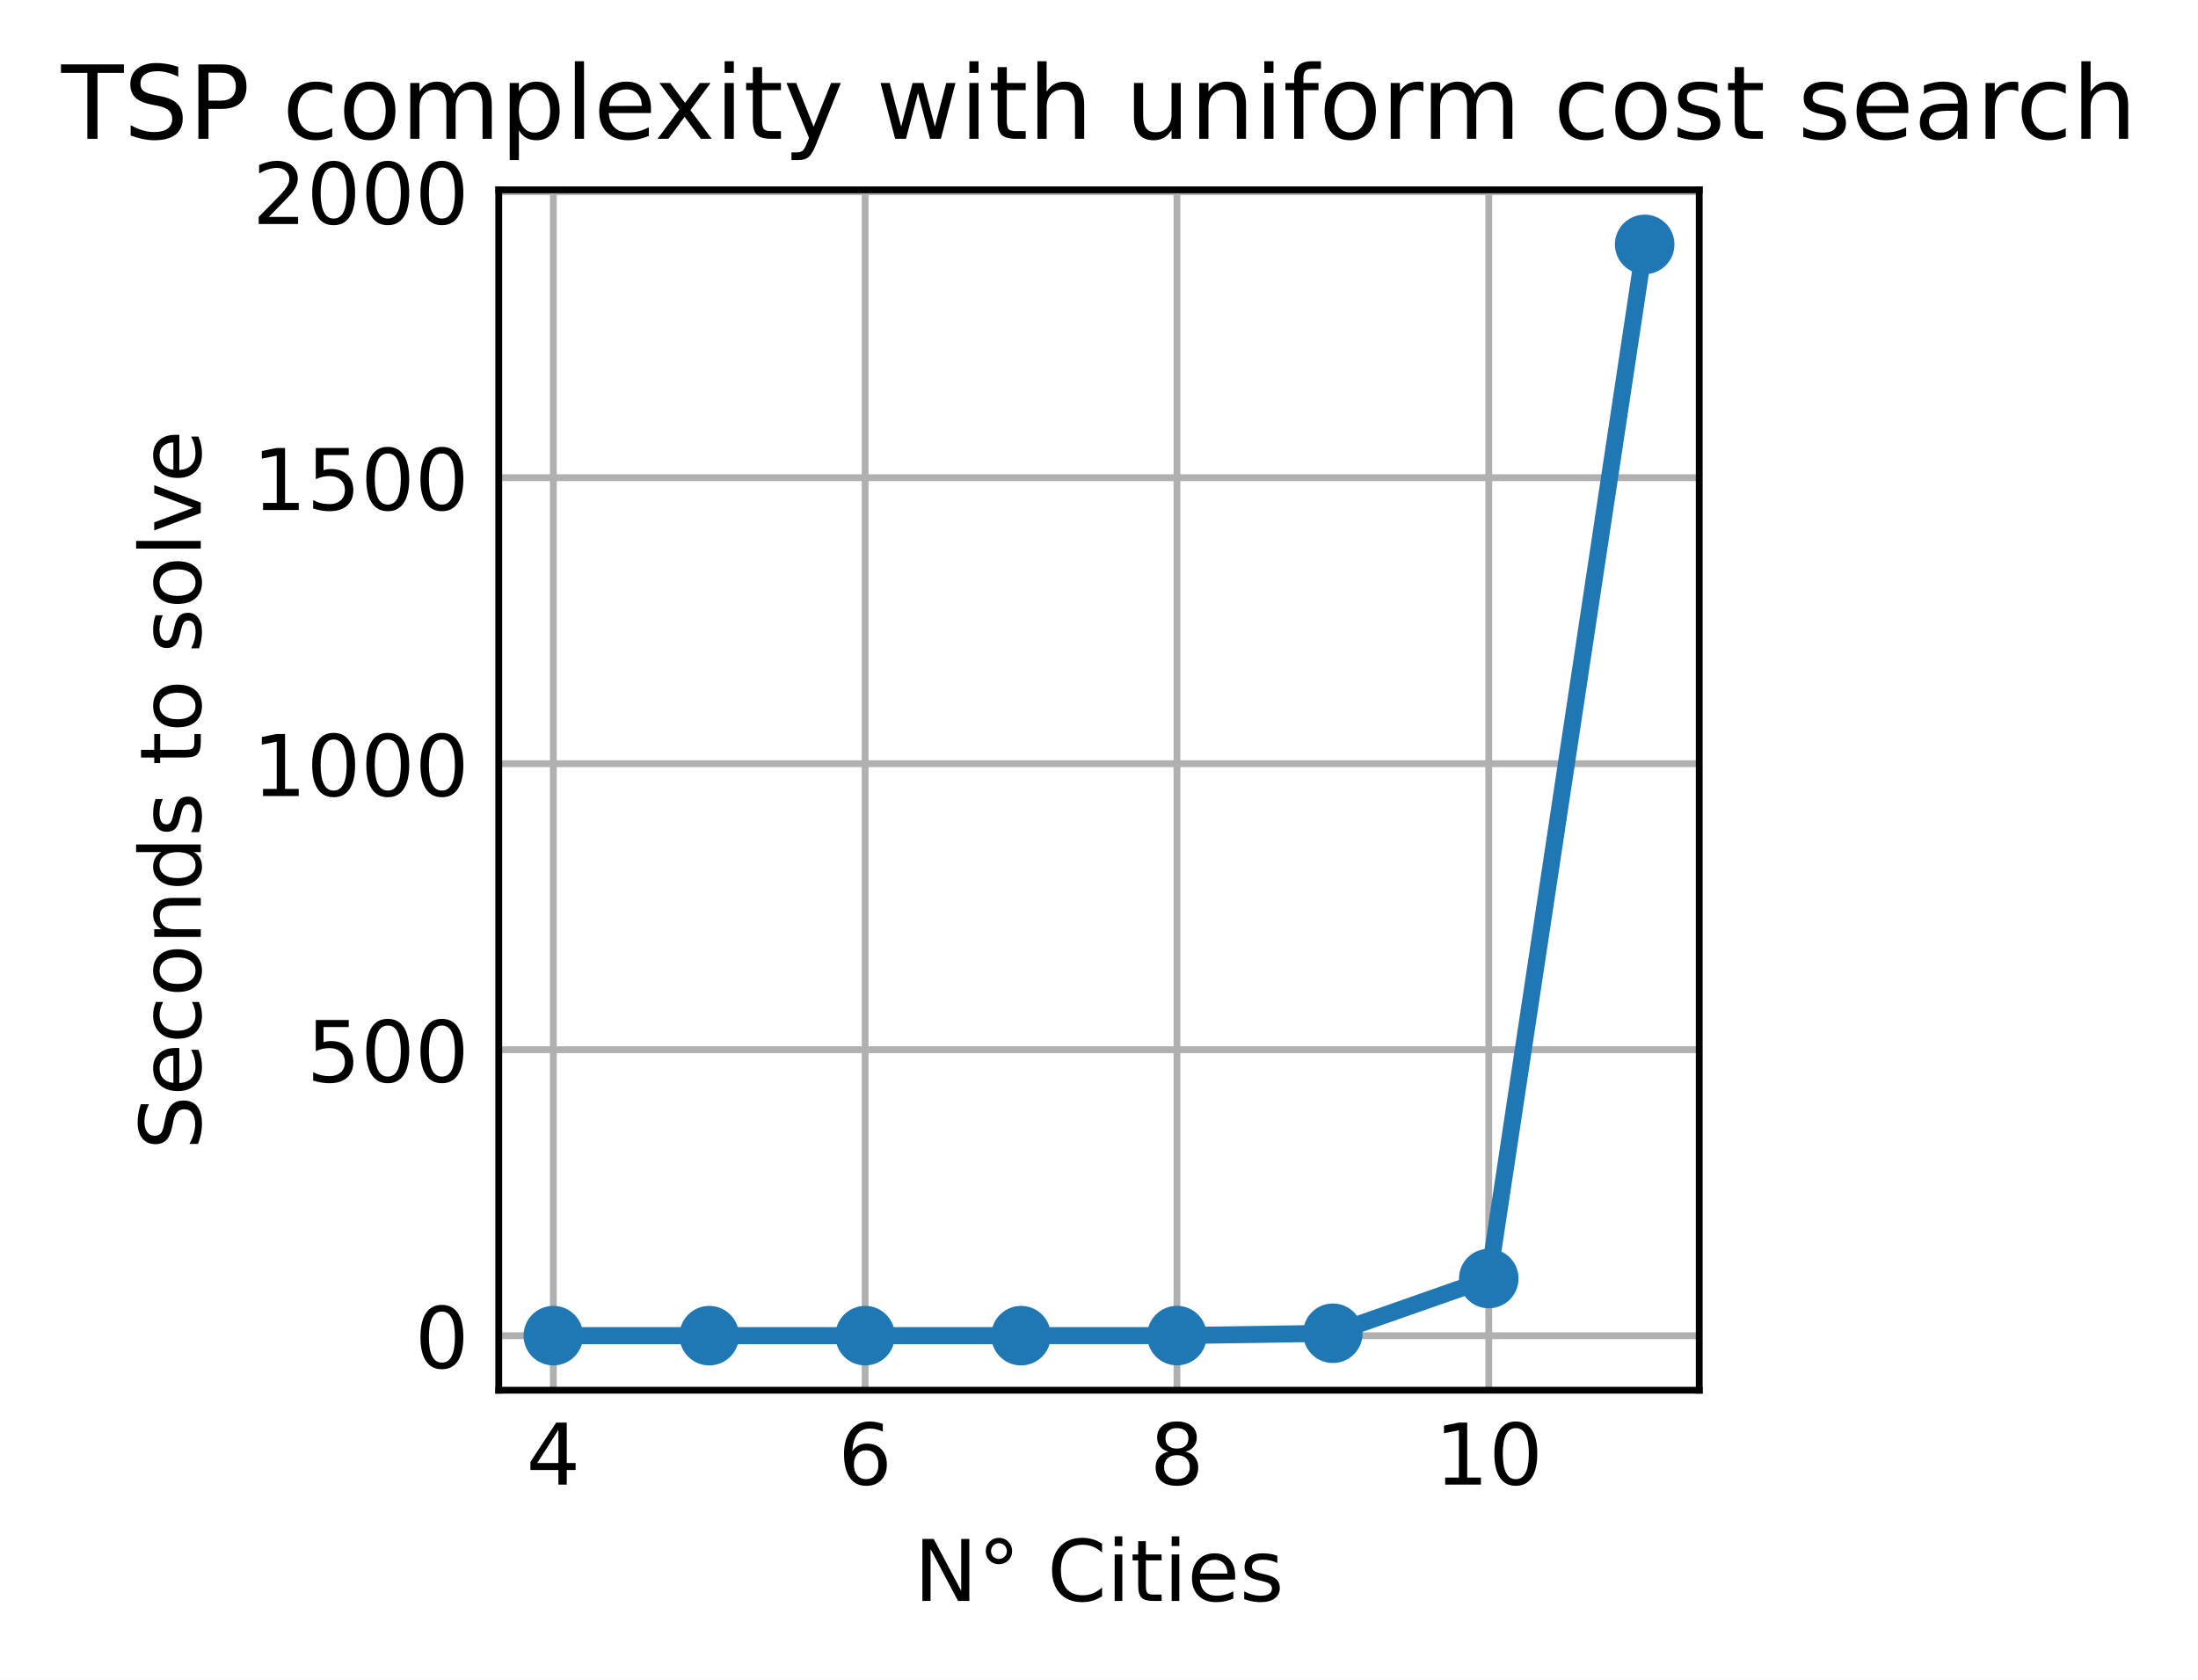
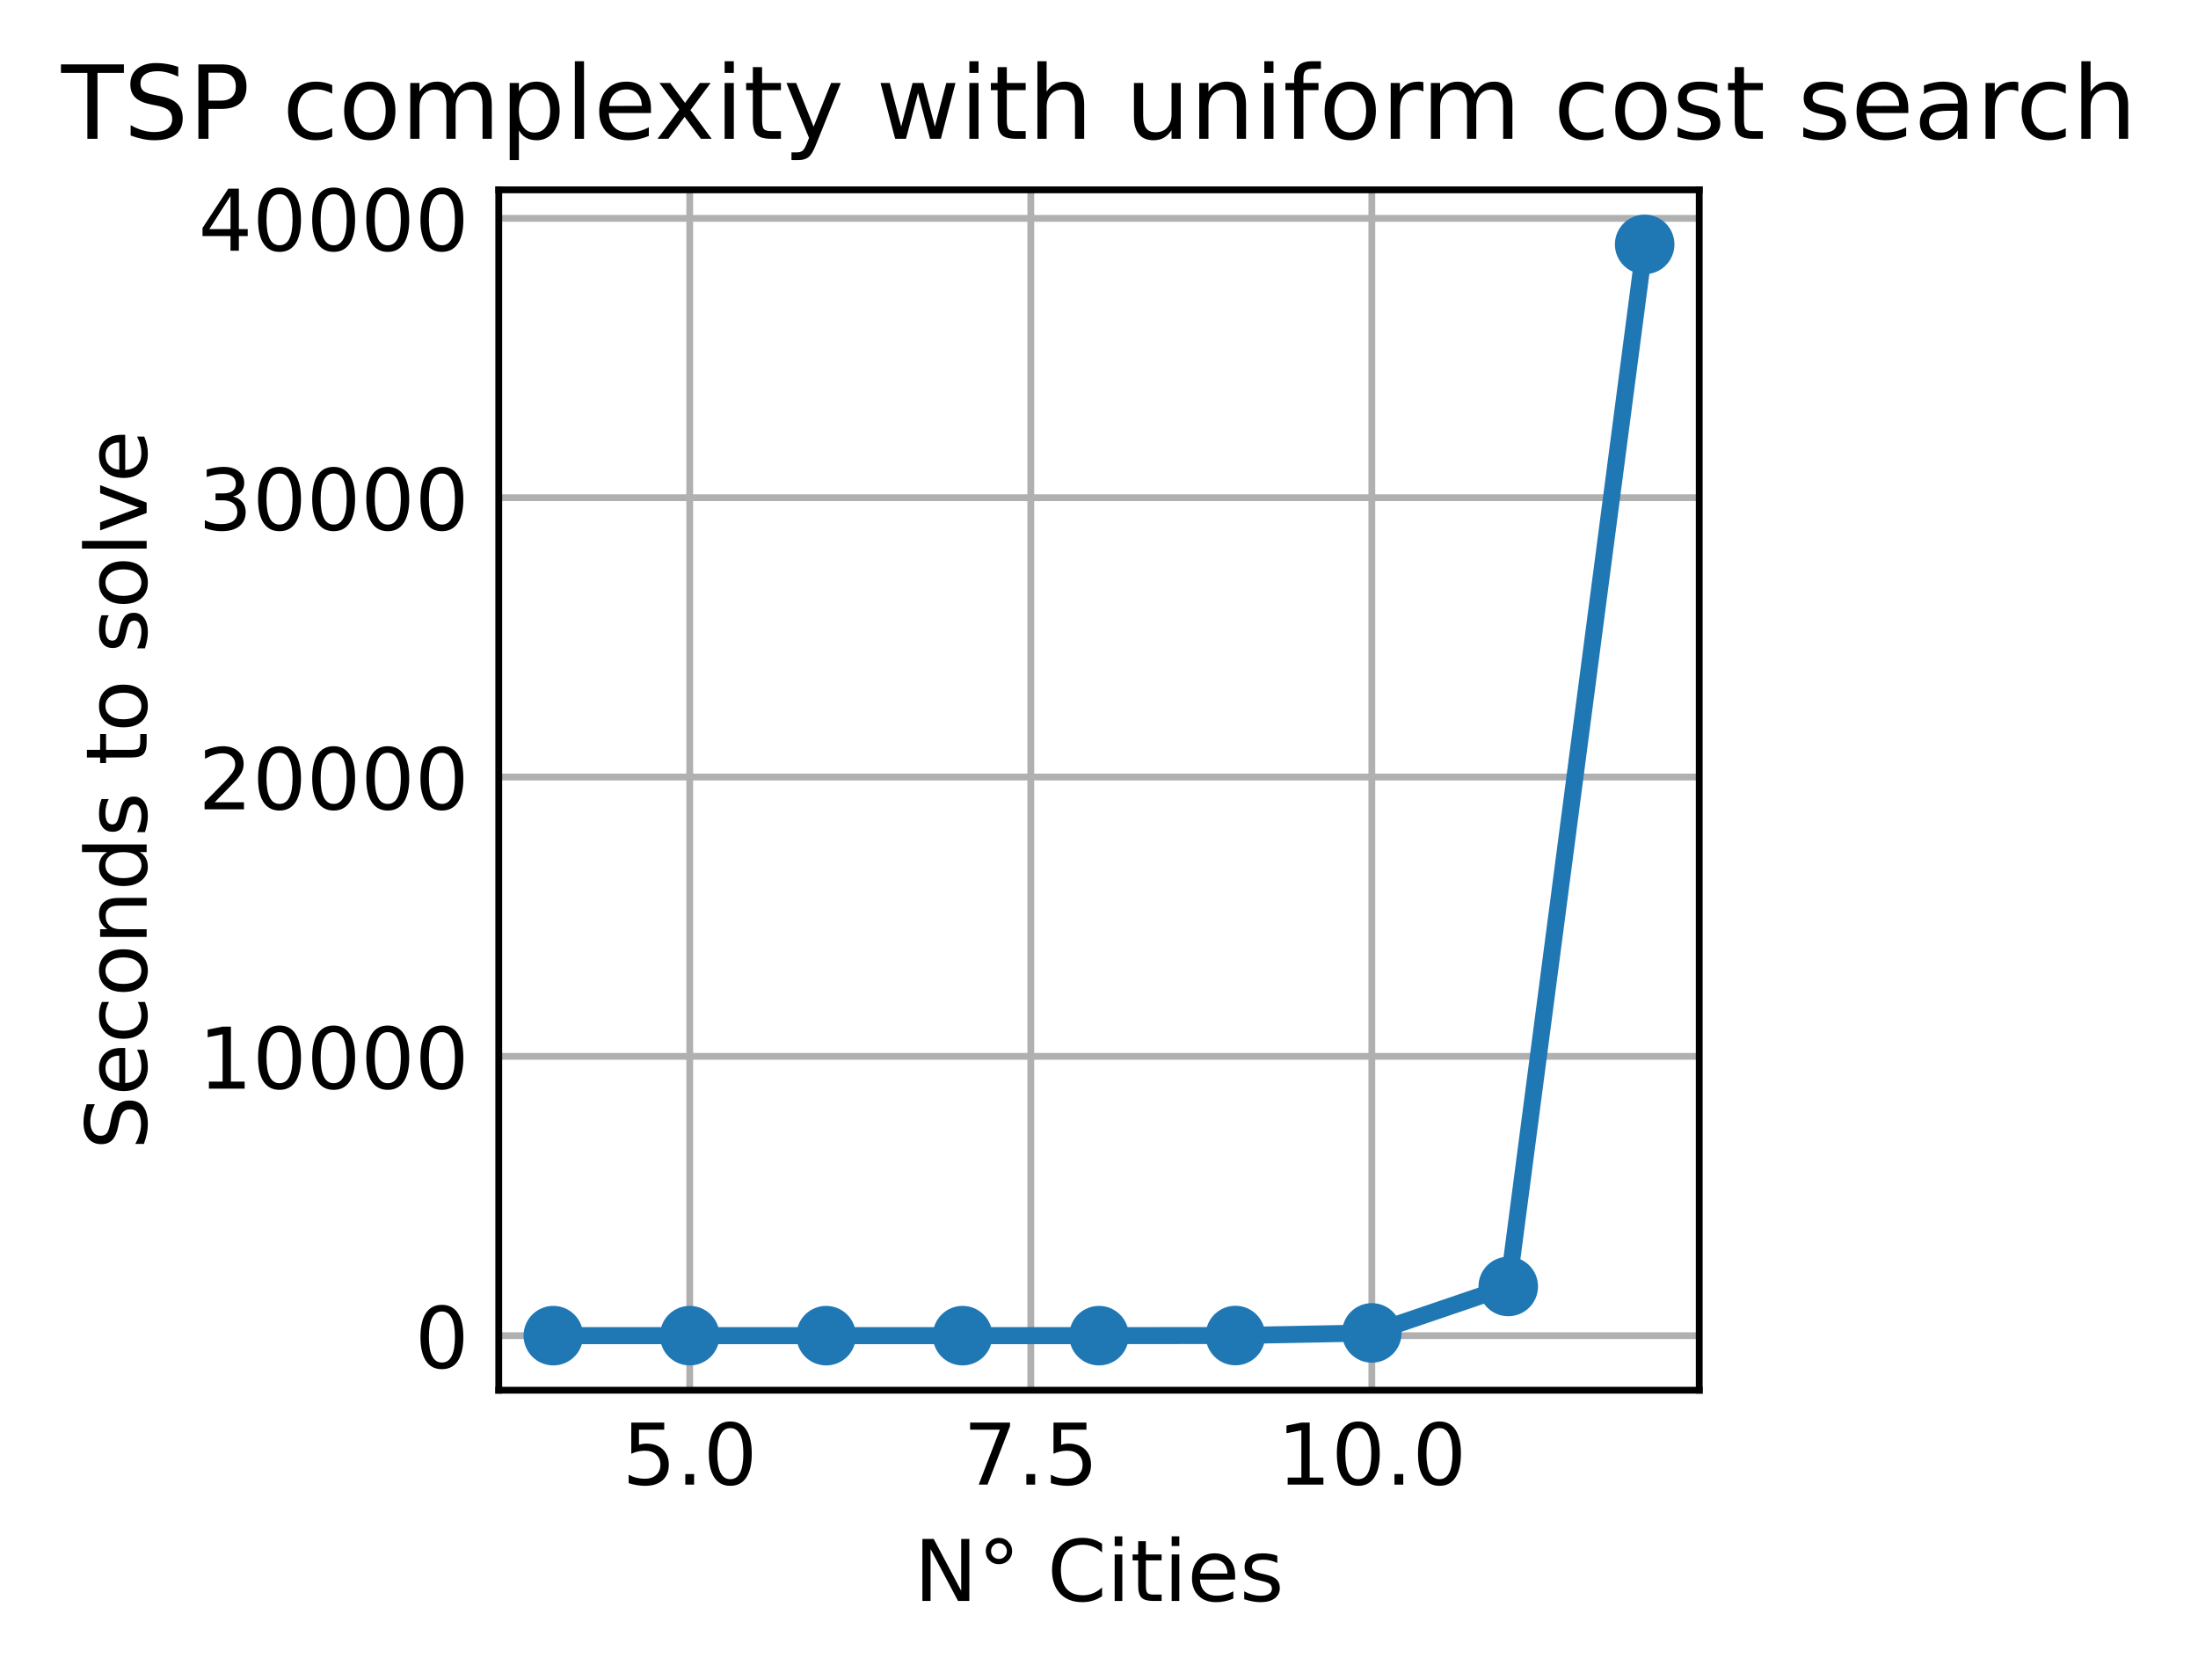
<svg xmlns="http://www.w3.org/2000/svg" xmlns:xlink="http://www.w3.org/1999/xlink" width="258.381pt" height="197.494pt" viewBox="0 0 258.381 197.494" version="1.1">
  <defs>
    <style type="text/css">*{stroke-linejoin: round; stroke-linecap: butt}</style>
  </defs>
  <g id="figure_1">
    <g id="patch_1">
      <path d="M 0 197.494  L 258.381 197.494  L 258.381 0  L 0 0  z " style="fill: #ffffff" />
    </g>
    <g id="axes_1">
      <g id="patch_2">
        <path d="M 58.63 163.438  L 199.75 163.438  L 199.75 22.318  L 58.63 22.318  z " style="fill: #ffffff" />
      </g>
      <g id="matplotlib.axis_1">
        <g id="xtick_1">
          <g id="line2d_1">
-             <path d="M 65.045 163.438  L 65.045 22.318  " clip-path="url(#pf9a3a79dbd)" style="fill: none; stroke: #b0b0b0; stroke-width: 0.8; stroke-linecap: square" />
+             <path d="M 81.081 163.438  L 81.081 22.318  " clip-path="url(#p191d5177fa)" style="fill: none; stroke: #b0b0b0; stroke-width: 0.8; stroke-linecap: square" />
          </g>
          <g id="line2d_2" />
          <g id="text_1">
-             <g transform="translate(61.86361 174.5366)scale(0.1 -0.1)">
-               <defs>
-                 <path id="DejaVuSans-34" d="M 2419 4116  L 825 1625  L 2419 1625  L 2419 4116  z M 2253 4666  L 3047 4666  L 3047 1625  L 3713 1625  L 3713 1100  L 3047 1100  L 3047 0  L 2419 0  L 2419 1100  L 313 1100  L 313 1709  L 2253 4666  z " transform="scale(0.015625)" />
-               </defs>
-               <use xlink:href="#DejaVuSans-34" />
+             <g transform="translate(73.12966 174.5366)scale(0.1 -0.1)">
+               <defs>
+                 <path id="DejaVuSans-35" d="M 691 4666  L 3169 4666  L 3169 4134  L 1269 4134  L 1269 2991  Q 1406 3038 1543 3061  Q 1681 3084 1819 3084  Q 2600 3084 3056 2656  Q 3513 2228 3513 1497  Q 3513 744 3044 326  Q 2575 -91 1722 -91  Q 1428 -91 1123 -41  Q 819 9 494 109  L 494 744  Q 775 591 1075 516  Q 1375 441 1709 441  Q 2250 441 2565 725  Q 2881 1009 2881 1497  Q 2881 1984 2565 2268  Q 2250 2553 1709 2553  Q 1456 2553 1204 2497  Q 953 2441 691 2322  L 691 4666  z " transform="scale(0.015625)" />
+                 <path id="DejaVuSans-2e" d="M 684 794  L 1344 794  L 1344 0  L 684 0  L 684 794  z " transform="scale(0.015625)" />
+                 <path id="DejaVuSans-30" d="M 2034 4250  Q 1547 4250 1301 3770  Q 1056 3291 1056 2328  Q 1056 1369 1301 889  Q 1547 409 2034 409  Q 2525 409 2770 889  Q 3016 1369 3016 2328  Q 3016 3291 2770 3770  Q 2525 4250 2034 4250  z M 2034 4750  Q 2819 4750 3233 4129  Q 3647 3509 3647 2328  Q 3647 1150 3233 529  Q 2819 -91 2034 -91  Q 1250 -91 836 529  Q 422 1150 422 2328  Q 422 3509 836 4129  Q 1250 4750 2034 4750  z " transform="scale(0.015625)" />
+               </defs>
+               <use xlink:href="#DejaVuSans-35" />
+               <use xlink:href="#DejaVuSans-2e" x="63.623" />
+               <use xlink:href="#DejaVuSans-30" x="95.41" />
            </g>
          </g>
        </g>
        <g id="xtick_2">
          <g id="line2d_3">
-             <path d="M 101.699 163.438  L 101.699 22.318  " clip-path="url(#pf9a3a79dbd)" style="fill: none; stroke: #b0b0b0; stroke-width: 0.8; stroke-linecap: square" />
+             <path d="M 121.172 163.438  L 121.172 22.318  " clip-path="url(#p191d5177fa)" style="fill: none; stroke: #b0b0b0; stroke-width: 0.8; stroke-linecap: square" />
          </g>
          <g id="line2d_4" />
          <g id="text_2">
-             <g transform="translate(98.51815 174.5366)scale(0.1 -0.1)">
-               <defs>
-                 <path id="DejaVuSans-36" d="M 2113 2584  Q 1688 2584 1439 2293  Q 1191 2003 1191 1497  Q 1191 994 1439 701  Q 1688 409 2113 409  Q 2538 409 2786 701  Q 3034 994 3034 1497  Q 3034 2003 2786 2293  Q 2538 2584 2113 2584  z M 3366 4563  L 3366 3988  Q 3128 4100 2886 4159  Q 2644 4219 2406 4219  Q 1781 4219 1451 3797  Q 1122 3375 1075 2522  Q 1259 2794 1537 2939  Q 1816 3084 2150 3084  Q 2853 3084 3261 2657  Q 3669 2231 3669 1497  Q 3669 778 3244 343  Q 2819 -91 2113 -91  Q 1303 -91 875 529  Q 447 1150 447 2328  Q 447 3434 972 4092  Q 1497 4750 2381 4750  Q 2619 4750 2861 4703  Q 3103 4656 3366 4563  z " transform="scale(0.015625)" />
-               </defs>
-               <use xlink:href="#DejaVuSans-36" />
+             <g transform="translate(113.2206 174.5366)scale(0.1 -0.1)">
+               <defs>
+                 <path id="DejaVuSans-37" d="M 525 4666  L 3525 4666  L 3525 4397  L 1831 0  L 1172 0  L 2766 4134  L 525 4134  L 525 4666  z " transform="scale(0.015625)" />
+               </defs>
+               <use xlink:href="#DejaVuSans-37" />
+               <use xlink:href="#DejaVuSans-2e" x="63.623" />
+               <use xlink:href="#DejaVuSans-35" x="95.41" />
            </g>
          </g>
        </g>
        <g id="xtick_3">
          <g id="line2d_5">
-             <path d="M 138.354 163.438  L 138.354 22.318  " clip-path="url(#pf9a3a79dbd)" style="fill: none; stroke: #b0b0b0; stroke-width: 0.8; stroke-linecap: square" />
+             <path d="M 161.263 163.438  L 161.263 22.318  " clip-path="url(#p191d5177fa)" style="fill: none; stroke: #b0b0b0; stroke-width: 0.8; stroke-linecap: square" />
          </g>
          <g id="line2d_6" />
          <g id="text_3">
-             <g transform="translate(135.1727 174.5366)scale(0.1 -0.1)">
-               <defs>
-                 <path id="DejaVuSans-38" d="M 2034 2216  Q 1584 2216 1326 1975  Q 1069 1734 1069 1313  Q 1069 891 1326 650  Q 1584 409 2034 409  Q 2484 409 2743 651  Q 3003 894 3003 1313  Q 3003 1734 2745 1975  Q 2488 2216 2034 2216  z M 1403 2484  Q 997 2584 770 2862  Q 544 3141 544 3541  Q 544 4100 942 4425  Q 1341 4750 2034 4750  Q 2731 4750 3128 4425  Q 3525 4100 3525 3541  Q 3525 3141 3298 2862  Q 3072 2584 2669 2484  Q 3125 2378 3379 2068  Q 3634 1759 3634 1313  Q 3634 634 3220 271  Q 2806 -91 2034 -91  Q 1263 -91 848 271  Q 434 634 434 1313  Q 434 1759 690 2068  Q 947 2378 1403 2484  z M 1172 3481  Q 1172 3119 1398 2916  Q 1625 2713 2034 2713  Q 2441 2713 2670 2916  Q 2900 3119 2900 3481  Q 2900 3844 2670 4047  Q 2441 4250 2034 4250  Q 1625 4250 1398 4047  Q 1172 3844 1172 3481  z " transform="scale(0.015625)" />
-               </defs>
-               <use xlink:href="#DejaVuSans-38" />
-             </g>
-           </g>
-         </g>
-         <g id="xtick_4">
-           <g id="line2d_7">
-             <path d="M 175.008 163.438  L 175.008 22.318  " clip-path="url(#pf9a3a79dbd)" style="fill: none; stroke: #b0b0b0; stroke-width: 0.8; stroke-linecap: square" />
-           </g>
-           <g id="line2d_8" />
-           <g id="text_4">
-             <g transform="translate(168.646 174.5366)scale(0.1 -0.1)">
+             <g transform="translate(150.1302 174.5366)scale(0.1 -0.1)">
              <defs>
                <path id="DejaVuSans-31" d="M 794 531  L 1825 531  L 1825 4091  L 703 3866  L 703 4441  L 1819 4666  L 2450 4666  L 2450 531  L 3481 531  L 3481 0  L 794 0  L 794 531  z " transform="scale(0.015625)" />
-                 <path id="DejaVuSans-30" d="M 2034 4250  Q 1547 4250 1301 3770  Q 1056 3291 1056 2328  Q 1056 1369 1301 889  Q 1547 409 2034 409  Q 2525 409 2770 889  Q 3016 1369 3016 2328  Q 3016 3291 2770 3770  Q 2525 4250 2034 4250  z M 2034 4750  Q 2819 4750 3233 4129  Q 3647 3509 3647 2328  Q 3647 1150 3233 529  Q 2819 -91 2034 -91  Q 1250 -91 836 529  Q 422 1150 422 2328  Q 422 3509 836 4129  Q 1250 4750 2034 4750  z " transform="scale(0.015625)" />
              </defs>
              <use xlink:href="#DejaVuSans-31" />
              <use xlink:href="#DejaVuSans-30" x="63.623" />
-             </g>
-           </g>
-         </g>
-         <g id="text_5">
+               <use xlink:href="#DejaVuSans-2e" x="127.246" />
+               <use xlink:href="#DejaVuSans-30" x="159.033" />
+             </g>
+           </g>
+         </g>
+         <g id="text_4">
          <g transform="translate(107.4497 188.2147)scale(0.1 -0.1)">
            <defs>
              <path id="DejaVuSans-4e" d="M 628 4666  L 1478 4666  L 3547 763  L 3547 4666  L 4159 4666  L 4159 0  L 3309 0  L 1241 3903  L 1241 0  L 628 0  L 628 4666  z " transform="scale(0.015625)" />
              <path id="DejaVuSans-b0" d="M 1600 4347  Q 1350 4347 1178 4173  Q 1006 4000 1006 3750  Q 1006 3503 1178 3333  Q 1350 3163 1600 3163  Q 1850 3163 2022 3333  Q 2194 3503 2194 3750  Q 2194 3997 2020 4172  Q 1847 4347 1600 4347  z M 1600 4750  Q 1800 4750 1984 4673  Q 2169 4597 2303 4453  Q 2447 4313 2519 4134  Q 2591 3956 2591 3750  Q 2591 3338 2302 3052  Q 2013 2766 1594 2766  Q 1172 2766 890 3047  Q 609 3328 609 3750  Q 609 4169 896 4459  Q 1184 4750 1600 4750  z " transform="scale(0.015625)" />
              <path id="DejaVuSans-20" transform="scale(0.015625)" />
              <path id="DejaVuSans-43" d="M 4122 4306  L 4122 3641  Q 3803 3938 3442 4084  Q 3081 4231 2675 4231  Q 1875 4231 1450 3742  Q 1025 3253 1025 2328  Q 1025 1406 1450 917  Q 1875 428 2675 428  Q 3081 428 3442 575  Q 3803 722 4122 1019  L 4122 359  Q 3791 134 3420 21  Q 3050 -91 2638 -91  Q 1578 -91 968 557  Q 359 1206 359 2328  Q 359 3453 968 4101  Q 1578 4750 2638 4750  Q 3056 4750 3426 4639  Q 3797 4528 4122 4306  z " transform="scale(0.015625)" />
              <path id="DejaVuSans-69" d="M 603 3500  L 1178 3500  L 1178 0  L 603 0  L 603 3500  z M 603 4863  L 1178 4863  L 1178 4134  L 603 4134  L 603 4863  z " transform="scale(0.015625)" />
              <path id="DejaVuSans-74" d="M 1172 4494  L 1172 3500  L 2356 3500  L 2356 3053  L 1172 3053  L 1172 1153  Q 1172 725 1289 603  Q 1406 481 1766 481  L 2356 481  L 2356 0  L 1766 0  Q 1100 0 847 248  Q 594 497 594 1153  L 594 3053  L 172 3053  L 172 3500  L 594 3500  L 594 4494  L 1172 4494  z " transform="scale(0.015625)" />
              <path id="DejaVuSans-65" d="M 3597 1894  L 3597 1613  L 953 1613  Q 991 1019 1311 708  Q 1631 397 2203 397  Q 2534 397 2845 478  Q 3156 559 3463 722  L 3463 178  Q 3153 47 2828 -22  Q 2503 -91 2169 -91  Q 1331 -91 842 396  Q 353 884 353 1716  Q 353 2575 817 3079  Q 1281 3584 2069 3584  Q 2775 3584 3186 3129  Q 3597 2675 3597 1894  z M 3022 2063  Q 3016 2534 2758 2815  Q 2500 3097 2075 3097  Q 1594 3097 1305 2825  Q 1016 2553 972 2059  L 3022 2063  z " transform="scale(0.015625)" />
              <path id="DejaVuSans-73" d="M 2834 3397  L 2834 2853  Q 2591 2978 2328 3040  Q 2066 3103 1784 3103  Q 1356 3103 1142 2972  Q 928 2841 928 2578  Q 928 2378 1081 2264  Q 1234 2150 1697 2047  L 1894 2003  Q 2506 1872 2764 1633  Q 3022 1394 3022 966  Q 3022 478 2636 193  Q 2250 -91 1575 -91  Q 1294 -91 989 -36  Q 684 19 347 128  L 347 722  Q 666 556 975 473  Q 1284 391 1588 391  Q 1994 391 2212 530  Q 2431 669 2431 922  Q 2431 1156 2273 1281  Q 2116 1406 1581 1522  L 1381 1569  Q 847 1681 609 1914  Q 372 2147 372 2553  Q 372 3047 722 3315  Q 1072 3584 1716 3584  Q 2034 3584 2315 3537  Q 2597 3491 2834 3397  z " transform="scale(0.015625)" />
            </defs>
            <use xlink:href="#DejaVuSans-4e" />
            <use xlink:href="#DejaVuSans-b0" x="74.805" />
            <use xlink:href="#DejaVuSans-20" x="124.805" />
            <use xlink:href="#DejaVuSans-43" x="156.592" />
            <use xlink:href="#DejaVuSans-69" x="226.416" />
            <use xlink:href="#DejaVuSans-74" x="254.199" />
            <use xlink:href="#DejaVuSans-69" x="293.408" />
            <use xlink:href="#DejaVuSans-65" x="321.191" />
            <use xlink:href="#DejaVuSans-73" x="382.715" />
          </g>
        </g>
      </g>
      <g id="matplotlib.axis_2">
        <g id="ytick_1">
+           <g id="line2d_7">
+             <path d="M 58.63 157.024  L 199.75 157.024  " clip-path="url(#p191d5177fa)" style="fill: none; stroke: #b0b0b0; stroke-width: 0.8; stroke-linecap: square" />
+           </g>
+           <g id="line2d_8" />
+           <g id="text_5">
+             <g transform="translate(48.76781 160.8231)scale(0.1 -0.1)">
+               <use xlink:href="#DejaVuSans-30" />
+             </g>
+           </g>
+         </g>
+         <g id="ytick_2">
          <g id="line2d_9">
-             <path d="M 58.63 157.03  L 199.75 157.03  " clip-path="url(#pf9a3a79dbd)" style="fill: none; stroke: #b0b0b0; stroke-width: 0.8; stroke-linecap: square" />
+             <path d="M 58.63 124.186  L 199.75 124.186  " clip-path="url(#p191d5177fa)" style="fill: none; stroke: #b0b0b0; stroke-width: 0.8; stroke-linecap: square" />
          </g>
          <g id="line2d_10" />
          <g id="text_6">
-             <g transform="translate(48.76781 160.8296)scale(0.1 -0.1)">
-               <use xlink:href="#DejaVuSans-30" />
-             </g>
-           </g>
-         </g>
-         <g id="ytick_2">
+             <g transform="translate(23.31781 127.9855)scale(0.1 -0.1)">
+               <use xlink:href="#DejaVuSans-31" />
+               <use xlink:href="#DejaVuSans-30" x="63.623" />
+               <use xlink:href="#DejaVuSans-30" x="127.246" />
+               <use xlink:href="#DejaVuSans-30" x="190.869" />
+               <use xlink:href="#DejaVuSans-30" x="254.492" />
+             </g>
+           </g>
+         </g>
+         <g id="ytick_3">
          <g id="line2d_11">
-             <path d="M 58.63 123.406  L 199.75 123.406  " clip-path="url(#pf9a3a79dbd)" style="fill: none; stroke: #b0b0b0; stroke-width: 0.8; stroke-linecap: square" />
+             <path d="M 58.63 91.349  L 199.75 91.349  " clip-path="url(#p191d5177fa)" style="fill: none; stroke: #b0b0b0; stroke-width: 0.8; stroke-linecap: square" />
          </g>
          <g id="line2d_12" />
          <g id="text_7">
-             <g transform="translate(36.04281 127.2054)scale(0.1 -0.1)">
-               <defs>
-                 <path id="DejaVuSans-35" d="M 691 4666  L 3169 4666  L 3169 4134  L 1269 4134  L 1269 2991  Q 1406 3038 1543 3061  Q 1681 3084 1819 3084  Q 2600 3084 3056 2656  Q 3513 2228 3513 1497  Q 3513 744 3044 326  Q 2575 -91 1722 -91  Q 1428 -91 1123 -41  Q 819 9 494 109  L 494 744  Q 775 591 1075 516  Q 1375 441 1709 441  Q 2250 441 2565 725  Q 2881 1009 2881 1497  Q 2881 1984 2565 2268  Q 2250 2553 1709 2553  Q 1456 2553 1204 2497  Q 953 2441 691 2322  L 691 4666  z " transform="scale(0.015625)" />
-               </defs>
-               <use xlink:href="#DejaVuSans-35" />
-               <use xlink:href="#DejaVuSans-30" x="63.623" />
-               <use xlink:href="#DejaVuSans-30" x="127.246" />
-             </g>
-           </g>
-         </g>
-         <g id="ytick_3">
+             <g transform="translate(23.31781 95.14787)scale(0.1 -0.1)">
+               <defs>
+                 <path id="DejaVuSans-32" d="M 1228 531  L 3431 531  L 3431 0  L 469 0  L 469 531  Q 828 903 1448 1529  Q 2069 2156 2228 2338  Q 2531 2678 2651 2914  Q 2772 3150 2772 3378  Q 2772 3750 2511 3984  Q 2250 4219 1831 4219  Q 1534 4219 1204 4116  Q 875 4013 500 3803  L 500 4441  Q 881 4594 1212 4672  Q 1544 4750 1819 4750  Q 2544 4750 2975 4387  Q 3406 4025 3406 3419  Q 3406 3131 3298 2873  Q 3191 2616 2906 2266  Q 2828 2175 2409 1742  Q 1991 1309 1228 531  z " transform="scale(0.015625)" />
+               </defs>
+               <use xlink:href="#DejaVuSans-32" />
+               <use xlink:href="#DejaVuSans-30" x="63.623" />
+               <use xlink:href="#DejaVuSans-30" x="127.246" />
+               <use xlink:href="#DejaVuSans-30" x="190.869" />
+               <use xlink:href="#DejaVuSans-30" x="254.492" />
+             </g>
+           </g>
+         </g>
+         <g id="ytick_4">
          <g id="line2d_13">
-             <path d="M 58.63 89.782  L 199.75 89.782  " clip-path="url(#pf9a3a79dbd)" style="fill: none; stroke: #b0b0b0; stroke-width: 0.8; stroke-linecap: square" />
+             <path d="M 58.63 58.511  L 199.75 58.511  " clip-path="url(#p191d5177fa)" style="fill: none; stroke: #b0b0b0; stroke-width: 0.8; stroke-linecap: square" />
          </g>
          <g id="line2d_14" />
          <g id="text_8">
-             <g transform="translate(29.68031 93.58126)scale(0.1 -0.1)">
-               <use xlink:href="#DejaVuSans-31" />
-               <use xlink:href="#DejaVuSans-30" x="63.623" />
-               <use xlink:href="#DejaVuSans-30" x="127.246" />
-               <use xlink:href="#DejaVuSans-30" x="190.869" />
-             </g>
-           </g>
-         </g>
-         <g id="ytick_4">
+             <g transform="translate(23.31781 62.31024)scale(0.1 -0.1)">
+               <defs>
+                 <path id="DejaVuSans-33" d="M 2597 2516  Q 3050 2419 3304 2112  Q 3559 1806 3559 1356  Q 3559 666 3084 287  Q 2609 -91 1734 -91  Q 1441 -91 1130 -33  Q 819 25 488 141  L 488 750  Q 750 597 1062 519  Q 1375 441 1716 441  Q 2309 441 2620 675  Q 2931 909 2931 1356  Q 2931 1769 2642 2001  Q 2353 2234 1838 2234  L 1294 2234  L 1294 2753  L 1863 2753  Q 2328 2753 2575 2939  Q 2822 3125 2822 3475  Q 2822 3834 2567 4026  Q 2313 4219 1838 4219  Q 1578 4219 1281 4162  Q 984 4106 628 3988  L 628 4550  Q 988 4650 1302 4700  Q 1616 4750 1894 4750  Q 2613 4750 3031 4423  Q 3450 4097 3450 3541  Q 3450 3153 3228 2886  Q 3006 2619 2597 2516  z " transform="scale(0.015625)" />
+               </defs>
+               <use xlink:href="#DejaVuSans-33" />
+               <use xlink:href="#DejaVuSans-30" x="63.623" />
+               <use xlink:href="#DejaVuSans-30" x="127.246" />
+               <use xlink:href="#DejaVuSans-30" x="190.869" />
+               <use xlink:href="#DejaVuSans-30" x="254.492" />
+             </g>
+           </g>
+         </g>
+         <g id="ytick_5">
          <g id="line2d_15">
-             <path d="M 58.63 56.158  L 199.75 56.158  " clip-path="url(#pf9a3a79dbd)" style="fill: none; stroke: #b0b0b0; stroke-width: 0.8; stroke-linecap: square" />
+             <path d="M 58.63 25.673  L 199.75 25.673  " clip-path="url(#p191d5177fa)" style="fill: none; stroke: #b0b0b0; stroke-width: 0.8; stroke-linecap: square" />
          </g>
          <g id="line2d_16" />
          <g id="text_9">
-             <g transform="translate(29.68031 59.9571)scale(0.1 -0.1)">
-               <use xlink:href="#DejaVuSans-31" />
-               <use xlink:href="#DejaVuSans-35" x="63.623" />
-               <use xlink:href="#DejaVuSans-30" x="127.246" />
-               <use xlink:href="#DejaVuSans-30" x="190.869" />
-             </g>
-           </g>
-         </g>
-         <g id="ytick_5">
-           <g id="line2d_17">
-             <path d="M 58.63 22.534  L 199.75 22.534  " clip-path="url(#pf9a3a79dbd)" style="fill: none; stroke: #b0b0b0; stroke-width: 0.8; stroke-linecap: square" />
-           </g>
-           <g id="line2d_18" />
-           <g id="text_10">
-             <g transform="translate(29.68031 26.33294)scale(0.1 -0.1)">
-               <defs>
-                 <path id="DejaVuSans-32" d="M 1228 531  L 3431 531  L 3431 0  L 469 0  L 469 531  Q 828 903 1448 1529  Q 2069 2156 2228 2338  Q 2531 2678 2651 2914  Q 2772 3150 2772 3378  Q 2772 3750 2511 3984  Q 2250 4219 1831 4219  Q 1534 4219 1204 4116  Q 875 4013 500 3803  L 500 4441  Q 881 4594 1212 4672  Q 1544 4750 1819 4750  Q 2544 4750 2975 4387  Q 3406 4025 3406 3419  Q 3406 3131 3298 2873  Q 3191 2616 2906 2266  Q 2828 2175 2409 1742  Q 1991 1309 1228 531  z " transform="scale(0.015625)" />
-               </defs>
-               <use xlink:href="#DejaVuSans-32" />
-               <use xlink:href="#DejaVuSans-30" x="63.623" />
-               <use xlink:href="#DejaVuSans-30" x="127.246" />
-               <use xlink:href="#DejaVuSans-30" x="190.869" />
-             </g>
-           </g>
-         </g>
-         <g id="text_11">
-           <g transform="translate(23.60063 135.1719)rotate(-90)scale(0.1 -0.1)">
+             <g transform="translate(23.31781 29.47261)scale(0.1 -0.1)">
+               <defs>
+                 <path id="DejaVuSans-34" d="M 2419 4116  L 825 1625  L 2419 1625  L 2419 4116  z M 2253 4666  L 3047 4666  L 3047 1625  L 3713 1625  L 3713 1100  L 3047 1100  L 3047 0  L 2419 0  L 2419 1100  L 313 1100  L 313 1709  L 2253 4666  z " transform="scale(0.015625)" />
+               </defs>
+               <use xlink:href="#DejaVuSans-34" />
+               <use xlink:href="#DejaVuSans-30" x="63.623" />
+               <use xlink:href="#DejaVuSans-30" x="127.246" />
+               <use xlink:href="#DejaVuSans-30" x="190.869" />
+               <use xlink:href="#DejaVuSans-30" x="254.492" />
+             </g>
+           </g>
+         </g>
+         <g id="text_10">
+           <g transform="translate(17.23813 135.1719)rotate(-90)scale(0.1 -0.1)">
            <defs>
              <path id="DejaVuSans-53" d="M 3425 4513  L 3425 3897  Q 3066 4069 2747 4153  Q 2428 4238 2131 4238  Q 1616 4238 1336 4038  Q 1056 3838 1056 3469  Q 1056 3159 1242 3001  Q 1428 2844 1947 2747  L 2328 2669  Q 3034 2534 3370 2195  Q 3706 1856 3706 1288  Q 3706 609 3251 259  Q 2797 -91 1919 -91  Q 1588 -91 1214 -16  Q 841 59 441 206  L 441 856  Q 825 641 1194 531  Q 1563 422 1919 422  Q 2459 422 2753 634  Q 3047 847 3047 1241  Q 3047 1584 2836 1778  Q 2625 1972 2144 2069  L 1759 2144  Q 1053 2284 737 2584  Q 422 2884 422 3419  Q 422 4038 858 4394  Q 1294 4750 2059 4750  Q 2388 4750 2728 4690  Q 3069 4631 3425 4513  z " transform="scale(0.015625)" />
              <path id="DejaVuSans-63" d="M 3122 3366  L 3122 2828  Q 2878 2963 2633 3030  Q 2388 3097 2138 3097  Q 1578 3097 1268 2742  Q 959 2388 959 1747  Q 959 1106 1268 751  Q 1578 397 2138 397  Q 2388 397 2633 464  Q 2878 531 3122 666  L 3122 134  Q 2881 22 2623 -34  Q 2366 -91 2075 -91  Q 1284 -91 818 406  Q 353 903 353 1747  Q 353 2603 823 3093  Q 1294 3584 2113 3584  Q 2378 3584 2631 3529  Q 2884 3475 3122 3366  z " transform="scale(0.015625)" />
              <path id="DejaVuSans-6f" d="M 1959 3097  Q 1497 3097 1228 2736  Q 959 2375 959 1747  Q 959 1119 1226 758  Q 1494 397 1959 397  Q 2419 397 2687 759  Q 2956 1122 2956 1747  Q 2956 2369 2687 2733  Q 2419 3097 1959 3097  z M 1959 3584  Q 2709 3584 3137 3096  Q 3566 2609 3566 1747  Q 3566 888 3137 398  Q 2709 -91 1959 -91  Q 1206 -91 779 398  Q 353 888 353 1747  Q 353 2609 779 3096  Q 1206 3584 1959 3584  z " transform="scale(0.015625)" />
              <path id="DejaVuSans-6e" d="M 3513 2113  L 3513 0  L 2938 0  L 2938 2094  Q 2938 2591 2744 2837  Q 2550 3084 2163 3084  Q 1697 3084 1428 2787  Q 1159 2491 1159 1978  L 1159 0  L 581 0  L 581 3500  L 1159 3500  L 1159 2956  Q 1366 3272 1645 3428  Q 1925 3584 2291 3584  Q 2894 3584 3203 3211  Q 3513 2838 3513 2113  z " transform="scale(0.015625)" />
              <path id="DejaVuSans-64" d="M 2906 2969  L 2906 4863  L 3481 4863  L 3481 0  L 2906 0  L 2906 525  Q 2725 213 2448 61  Q 2172 -91 1784 -91  Q 1150 -91 751 415  Q 353 922 353 1747  Q 353 2572 751 3078  Q 1150 3584 1784 3584  Q 2172 3584 2448 3432  Q 2725 3281 2906 2969  z M 947 1747  Q 947 1113 1208 752  Q 1469 391 1925 391  Q 2381 391 2643 752  Q 2906 1113 2906 1747  Q 2906 2381 2643 2742  Q 2381 3103 1925 3103  Q 1469 3103 1208 2742  Q 947 2381 947 1747  z " transform="scale(0.015625)" />
              <path id="DejaVuSans-6c" d="M 603 4863  L 1178 4863  L 1178 0  L 603 0  L 603 4863  z " transform="scale(0.015625)" />
              <path id="DejaVuSans-76" d="M 191 3500  L 800 3500  L 1894 563  L 2988 3500  L 3597 3500  L 2284 0  L 1503 0  L 191 3500  z " transform="scale(0.015625)" />
            </defs>
            <use xlink:href="#DejaVuSans-53" />
            <use xlink:href="#DejaVuSans-65" x="63.477" />
            <use xlink:href="#DejaVuSans-63" x="125" />
            <use xlink:href="#DejaVuSans-6f" x="179.98" />
            <use xlink:href="#DejaVuSans-6e" x="241.162" />
            <use xlink:href="#DejaVuSans-64" x="304.541" />
            <use xlink:href="#DejaVuSans-73" x="368.018" />
            <use xlink:href="#DejaVuSans-20" x="420.117" />
            <use xlink:href="#DejaVuSans-74" x="451.904" />
            <use xlink:href="#DejaVuSans-6f" x="491.113" />
            <use xlink:href="#DejaVuSans-20" x="552.295" />
            <use xlink:href="#DejaVuSans-73" x="584.082" />
            <use xlink:href="#DejaVuSans-6f" x="636.182" />
            <use xlink:href="#DejaVuSans-6c" x="697.363" />
            <use xlink:href="#DejaVuSans-76" x="725.146" />
            <use xlink:href="#DejaVuSans-65" x="784.326" />
          </g>
        </g>
      </g>
-       <g id="line2d_19">
-         <path d="M 65.045 157.023  L 83.372 157.024  L 101.699 157.024  L 120.027 157.023  L 138.354 157.019  L 156.681 156.742  L 175.008 150.309  L 193.336 28.733  " clip-path="url(#pf9a3a79dbd)" style="fill: none; stroke: #1f77b4; stroke-width: 2; stroke-linecap: square" />
+       <g id="line2d_17">
+         <path d="M 65.045 157.024  L 81.081 157.024  L 97.118 157.024  L 113.154 157.024  L 129.19 157.023  L 145.227 157.01  L 161.263 156.701  L 177.299 151.242  L 193.336 28.733  " clip-path="url(#p191d5177fa)" style="fill: none; stroke: #1f77b4; stroke-width: 2; stroke-linecap: square" />
        <defs>
-           <path id="mbeffe4c13e" d="M 0 3  C 0.796 3 1.559 2.684 2.121 2.121  C 2.684 1.559 3 0.796 3 0  C 3 -0.796 2.684 -1.559 2.121 -2.121  C 1.559 -2.684 0.796 -3 0 -3  C -0.796 -3 -1.559 -2.684 -2.121 -2.121  C -2.684 -1.559 -3 -0.796 -3 0  C -3 0.796 -2.684 1.559 -2.121 2.121  C -1.559 2.684 -0.796 3 0 3  z " style="stroke: #1f77b4" />
+           <path id="m38805f30f1" d="M 0 3  C 0.796 3 1.559 2.684 2.121 2.121  C 2.684 1.559 3 0.796 3 0  C 3 -0.796 2.684 -1.559 2.121 -2.121  C 1.559 -2.684 0.796 -3 0 -3  C -0.796 -3 -1.559 -2.684 -2.121 -2.121  C -2.684 -1.559 -3 -0.796 -3 0  C -3 0.796 -2.684 1.559 -2.121 2.121  C -1.559 2.684 -0.796 3 0 3  z " style="stroke: #1f77b4" />
        </defs>
-         <g clip-path="url(#pf9a3a79dbd)">
-           <use xlink:href="#mbeffe4c13e" x="65.045" y="157.023" style="fill: #1f77b4; stroke: #1f77b4" />
-           <use xlink:href="#mbeffe4c13e" x="83.372" y="157.024" style="fill: #1f77b4; stroke: #1f77b4" />
-           <use xlink:href="#mbeffe4c13e" x="101.699" y="157.024" style="fill: #1f77b4; stroke: #1f77b4" />
-           <use xlink:href="#mbeffe4c13e" x="120.027" y="157.023" style="fill: #1f77b4; stroke: #1f77b4" />
-           <use xlink:href="#mbeffe4c13e" x="138.354" y="157.019" style="fill: #1f77b4; stroke: #1f77b4" />
-           <use xlink:href="#mbeffe4c13e" x="156.681" y="156.742" style="fill: #1f77b4; stroke: #1f77b4" />
-           <use xlink:href="#mbeffe4c13e" x="175.008" y="150.309" style="fill: #1f77b4; stroke: #1f77b4" />
-           <use xlink:href="#mbeffe4c13e" x="193.336" y="28.733" style="fill: #1f77b4; stroke: #1f77b4" />
+         <g clip-path="url(#p191d5177fa)">
+           <use xlink:href="#m38805f30f1" x="65.045" y="157.024" style="fill: #1f77b4; stroke: #1f77b4" />
+           <use xlink:href="#m38805f30f1" x="81.081" y="157.024" style="fill: #1f77b4; stroke: #1f77b4" />
+           <use xlink:href="#m38805f30f1" x="97.118" y="157.024" style="fill: #1f77b4; stroke: #1f77b4" />
+           <use xlink:href="#m38805f30f1" x="113.154" y="157.024" style="fill: #1f77b4; stroke: #1f77b4" />
+           <use xlink:href="#m38805f30f1" x="129.19" y="157.023" style="fill: #1f77b4; stroke: #1f77b4" />
+           <use xlink:href="#m38805f30f1" x="145.227" y="157.01" style="fill: #1f77b4; stroke: #1f77b4" />
+           <use xlink:href="#m38805f30f1" x="161.263" y="156.701" style="fill: #1f77b4; stroke: #1f77b4" />
+           <use xlink:href="#m38805f30f1" x="177.299" y="151.242" style="fill: #1f77b4; stroke: #1f77b4" />
+           <use xlink:href="#m38805f30f1" x="193.336" y="28.733" style="fill: #1f77b4; stroke: #1f77b4" />
        </g>
      </g>
      <g id="patch_3">
        <path d="M 58.63 163.438  L 58.63 22.318  " style="fill: none; stroke: #000000; stroke-width: 0.8; stroke-linejoin: miter; stroke-linecap: square" />
      </g>
      <g id="patch_4">
        <path d="M 199.75 163.438  L 199.75 22.318  " style="fill: none; stroke: #000000; stroke-width: 0.8; stroke-linejoin: miter; stroke-linecap: square" />
      </g>
      <g id="patch_5">
        <path d="M 58.63 163.438  L 199.75 163.438  " style="fill: none; stroke: #000000; stroke-width: 0.8; stroke-linejoin: miter; stroke-linecap: square" />
      </g>
      <g id="patch_6">
        <path d="M 58.63 22.318  L 199.75 22.318  " style="fill: none; stroke: #000000; stroke-width: 0.8; stroke-linejoin: miter; stroke-linecap: square" />
      </g>
-       <g id="text_12">
+       <g id="text_11">
        <g transform="translate(7.2 16.31812)scale(0.12 -0.12)">
          <defs>
            <path id="DejaVuSans-54" d="M -19 4666  L 3928 4666  L 3928 4134  L 2272 4134  L 2272 0  L 1638 0  L 1638 4134  L -19 4134  L -19 4666  z " transform="scale(0.015625)" />
            <path id="DejaVuSans-50" d="M 1259 4147  L 1259 2394  L 2053 2394  Q 2494 2394 2734 2622  Q 2975 2850 2975 3272  Q 2975 3691 2734 3919  Q 2494 4147 2053 4147  L 1259 4147  z M 628 4666  L 2053 4666  Q 2838 4666 3239 4311  Q 3641 3956 3641 3272  Q 3641 2581 3239 2228  Q 2838 1875 2053 1875  L 1259 1875  L 1259 0  L 628 0  L 628 4666  z " transform="scale(0.015625)" />
            <path id="DejaVuSans-6d" d="M 3328 2828  Q 3544 3216 3844 3400  Q 4144 3584 4550 3584  Q 5097 3584 5394 3201  Q 5691 2819 5691 2113  L 5691 0  L 5113 0  L 5113 2094  Q 5113 2597 4934 2840  Q 4756 3084 4391 3084  Q 3944 3084 3684 2787  Q 3425 2491 3425 1978  L 3425 0  L 2847 0  L 2847 2094  Q 2847 2600 2669 2842  Q 2491 3084 2119 3084  Q 1678 3084 1418 2786  Q 1159 2488 1159 1978  L 1159 0  L 581 0  L 581 3500  L 1159 3500  L 1159 2956  Q 1356 3278 1631 3431  Q 1906 3584 2284 3584  Q 2666 3584 2933 3390  Q 3200 3197 3328 2828  z " transform="scale(0.015625)" />
            <path id="DejaVuSans-70" d="M 1159 525  L 1159 -1331  L 581 -1331  L 581 3500  L 1159 3500  L 1159 2969  Q 1341 3281 1617 3432  Q 1894 3584 2278 3584  Q 2916 3584 3314 3078  Q 3713 2572 3713 1747  Q 3713 922 3314 415  Q 2916 -91 2278 -91  Q 1894 -91 1617 61  Q 1341 213 1159 525  z M 3116 1747  Q 3116 2381 2855 2742  Q 2594 3103 2138 3103  Q 1681 3103 1420 2742  Q 1159 2381 1159 1747  Q 1159 1113 1420 752  Q 1681 391 2138 391  Q 2594 391 2855 752  Q 3116 1113 3116 1747  z " transform="scale(0.015625)" />
            <path id="DejaVuSans-78" d="M 3513 3500  L 2247 1797  L 3578 0  L 2900 0  L 1881 1375  L 863 0  L 184 0  L 1544 1831  L 300 3500  L 978 3500  L 1906 2253  L 2834 3500  L 3513 3500  z " transform="scale(0.015625)" />
            <path id="DejaVuSans-79" d="M 2059 -325  Q 1816 -950 1584 -1140  Q 1353 -1331 966 -1331  L 506 -1331  L 506 -850  L 844 -850  Q 1081 -850 1212 -737  Q 1344 -625 1503 -206  L 1606 56  L 191 3500  L 800 3500  L 1894 763  L 2988 3500  L 3597 3500  L 2059 -325  z " transform="scale(0.015625)" />
            <path id="DejaVuSans-77" d="M 269 3500  L 844 3500  L 1563 769  L 2278 3500  L 2956 3500  L 3675 769  L 4391 3500  L 4966 3500  L 4050 0  L 3372 0  L 2619 2869  L 1863 0  L 1184 0  L 269 3500  z " transform="scale(0.015625)" />
            <path id="DejaVuSans-68" d="M 3513 2113  L 3513 0  L 2938 0  L 2938 2094  Q 2938 2591 2744 2837  Q 2550 3084 2163 3084  Q 1697 3084 1428 2787  Q 1159 2491 1159 1978  L 1159 0  L 581 0  L 581 4863  L 1159 4863  L 1159 2956  Q 1366 3272 1645 3428  Q 1925 3584 2291 3584  Q 2894 3584 3203 3211  Q 3513 2838 3513 2113  z " transform="scale(0.015625)" />
            <path id="DejaVuSans-75" d="M 544 1381  L 544 3500  L 1119 3500  L 1119 1403  Q 1119 906 1312 657  Q 1506 409 1894 409  Q 2359 409 2629 706  Q 2900 1003 2900 1516  L 2900 3500  L 3475 3500  L 3475 0  L 2900 0  L 2900 538  Q 2691 219 2414 64  Q 2138 -91 1772 -91  Q 1169 -91 856 284  Q 544 659 544 1381  z M 1991 3584  L 1991 3584  z " transform="scale(0.015625)" />
            <path id="DejaVuSans-66" d="M 2375 4863  L 2375 4384  L 1825 4384  Q 1516 4384 1395 4259  Q 1275 4134 1275 3809  L 1275 3500  L 2222 3500  L 2222 3053  L 1275 3053  L 1275 0  L 697 0  L 697 3053  L 147 3053  L 147 3500  L 697 3500  L 697 3744  Q 697 4328 969 4595  Q 1241 4863 1831 4863  L 2375 4863  z " transform="scale(0.015625)" />
            <path id="DejaVuSans-72" d="M 2631 2963  Q 2534 3019 2420 3045  Q 2306 3072 2169 3072  Q 1681 3072 1420 2755  Q 1159 2438 1159 1844  L 1159 0  L 581 0  L 581 3500  L 1159 3500  L 1159 2956  Q 1341 3275 1631 3429  Q 1922 3584 2338 3584  Q 2397 3584 2469 3576  Q 2541 3569 2628 3553  L 2631 2963  z " transform="scale(0.015625)" />
            <path id="DejaVuSans-61" d="M 2194 1759  Q 1497 1759 1228 1600  Q 959 1441 959 1056  Q 959 750 1161 570  Q 1363 391 1709 391  Q 2188 391 2477 730  Q 2766 1069 2766 1631  L 2766 1759  L 2194 1759  z M 3341 1997  L 3341 0  L 2766 0  L 2766 531  Q 2569 213 2275 61  Q 1981 -91 1556 -91  Q 1019 -91 701 211  Q 384 513 384 1019  Q 384 1609 779 1909  Q 1175 2209 1959 2209  L 2766 2209  L 2766 2266  Q 2766 2663 2505 2880  Q 2244 3097 1772 3097  Q 1472 3097 1187 3025  Q 903 2953 641 2809  L 641 3341  Q 956 3463 1253 3523  Q 1550 3584 1831 3584  Q 2591 3584 2966 3190  Q 3341 2797 3341 1997  z " transform="scale(0.015625)" />
          </defs>
          <use xlink:href="#DejaVuSans-54" />
          <use xlink:href="#DejaVuSans-53" x="61.084" />
          <use xlink:href="#DejaVuSans-50" x="124.561" />
          <use xlink:href="#DejaVuSans-20" x="184.863" />
          <use xlink:href="#DejaVuSans-63" x="216.65" />
          <use xlink:href="#DejaVuSans-6f" x="271.631" />
          <use xlink:href="#DejaVuSans-6d" x="332.812" />
          <use xlink:href="#DejaVuSans-70" x="430.225" />
          <use xlink:href="#DejaVuSans-6c" x="493.701" />
          <use xlink:href="#DejaVuSans-65" x="521.484" />
          <use xlink:href="#DejaVuSans-78" x="581.258" />
          <use xlink:href="#DejaVuSans-69" x="640.438" />
          <use xlink:href="#DejaVuSans-74" x="668.221" />
          <use xlink:href="#DejaVuSans-79" x="707.43" />
          <use xlink:href="#DejaVuSans-20" x="766.609" />
          <use xlink:href="#DejaVuSans-77" x="798.396" />
          <use xlink:href="#DejaVuSans-69" x="880.184" />
          <use xlink:href="#DejaVuSans-74" x="907.967" />
          <use xlink:href="#DejaVuSans-68" x="947.176" />
          <use xlink:href="#DejaVuSans-20" x="1010.555" />
          <use xlink:href="#DejaVuSans-75" x="1042.342" />
          <use xlink:href="#DejaVuSans-6e" x="1105.721" />
          <use xlink:href="#DejaVuSans-69" x="1169.1" />
          <use xlink:href="#DejaVuSans-66" x="1196.883" />
          <use xlink:href="#DejaVuSans-6f" x="1232.088" />
          <use xlink:href="#DejaVuSans-72" x="1293.27" />
          <use xlink:href="#DejaVuSans-6d" x="1332.633" />
          <use xlink:href="#DejaVuSans-20" x="1430.045" />
          <use xlink:href="#DejaVuSans-63" x="1461.832" />
          <use xlink:href="#DejaVuSans-6f" x="1516.812" />
          <use xlink:href="#DejaVuSans-73" x="1577.994" />
          <use xlink:href="#DejaVuSans-74" x="1630.094" />
          <use xlink:href="#DejaVuSans-20" x="1669.303" />
          <use xlink:href="#DejaVuSans-73" x="1701.09" />
          <use xlink:href="#DejaVuSans-65" x="1753.189" />
          <use xlink:href="#DejaVuSans-61" x="1814.713" />
          <use xlink:href="#DejaVuSans-72" x="1875.992" />
          <use xlink:href="#DejaVuSans-63" x="1914.855" />
          <use xlink:href="#DejaVuSans-68" x="1969.836" />
        </g>
      </g>
    </g>
  </g>
  <defs>
-     <clipPath id="pf9a3a79dbd">
+     <clipPath id="p191d5177fa">
      <rect x="58.63" y="22.318" width="141.12" height="141.12" />
    </clipPath>
  </defs>
</svg>
